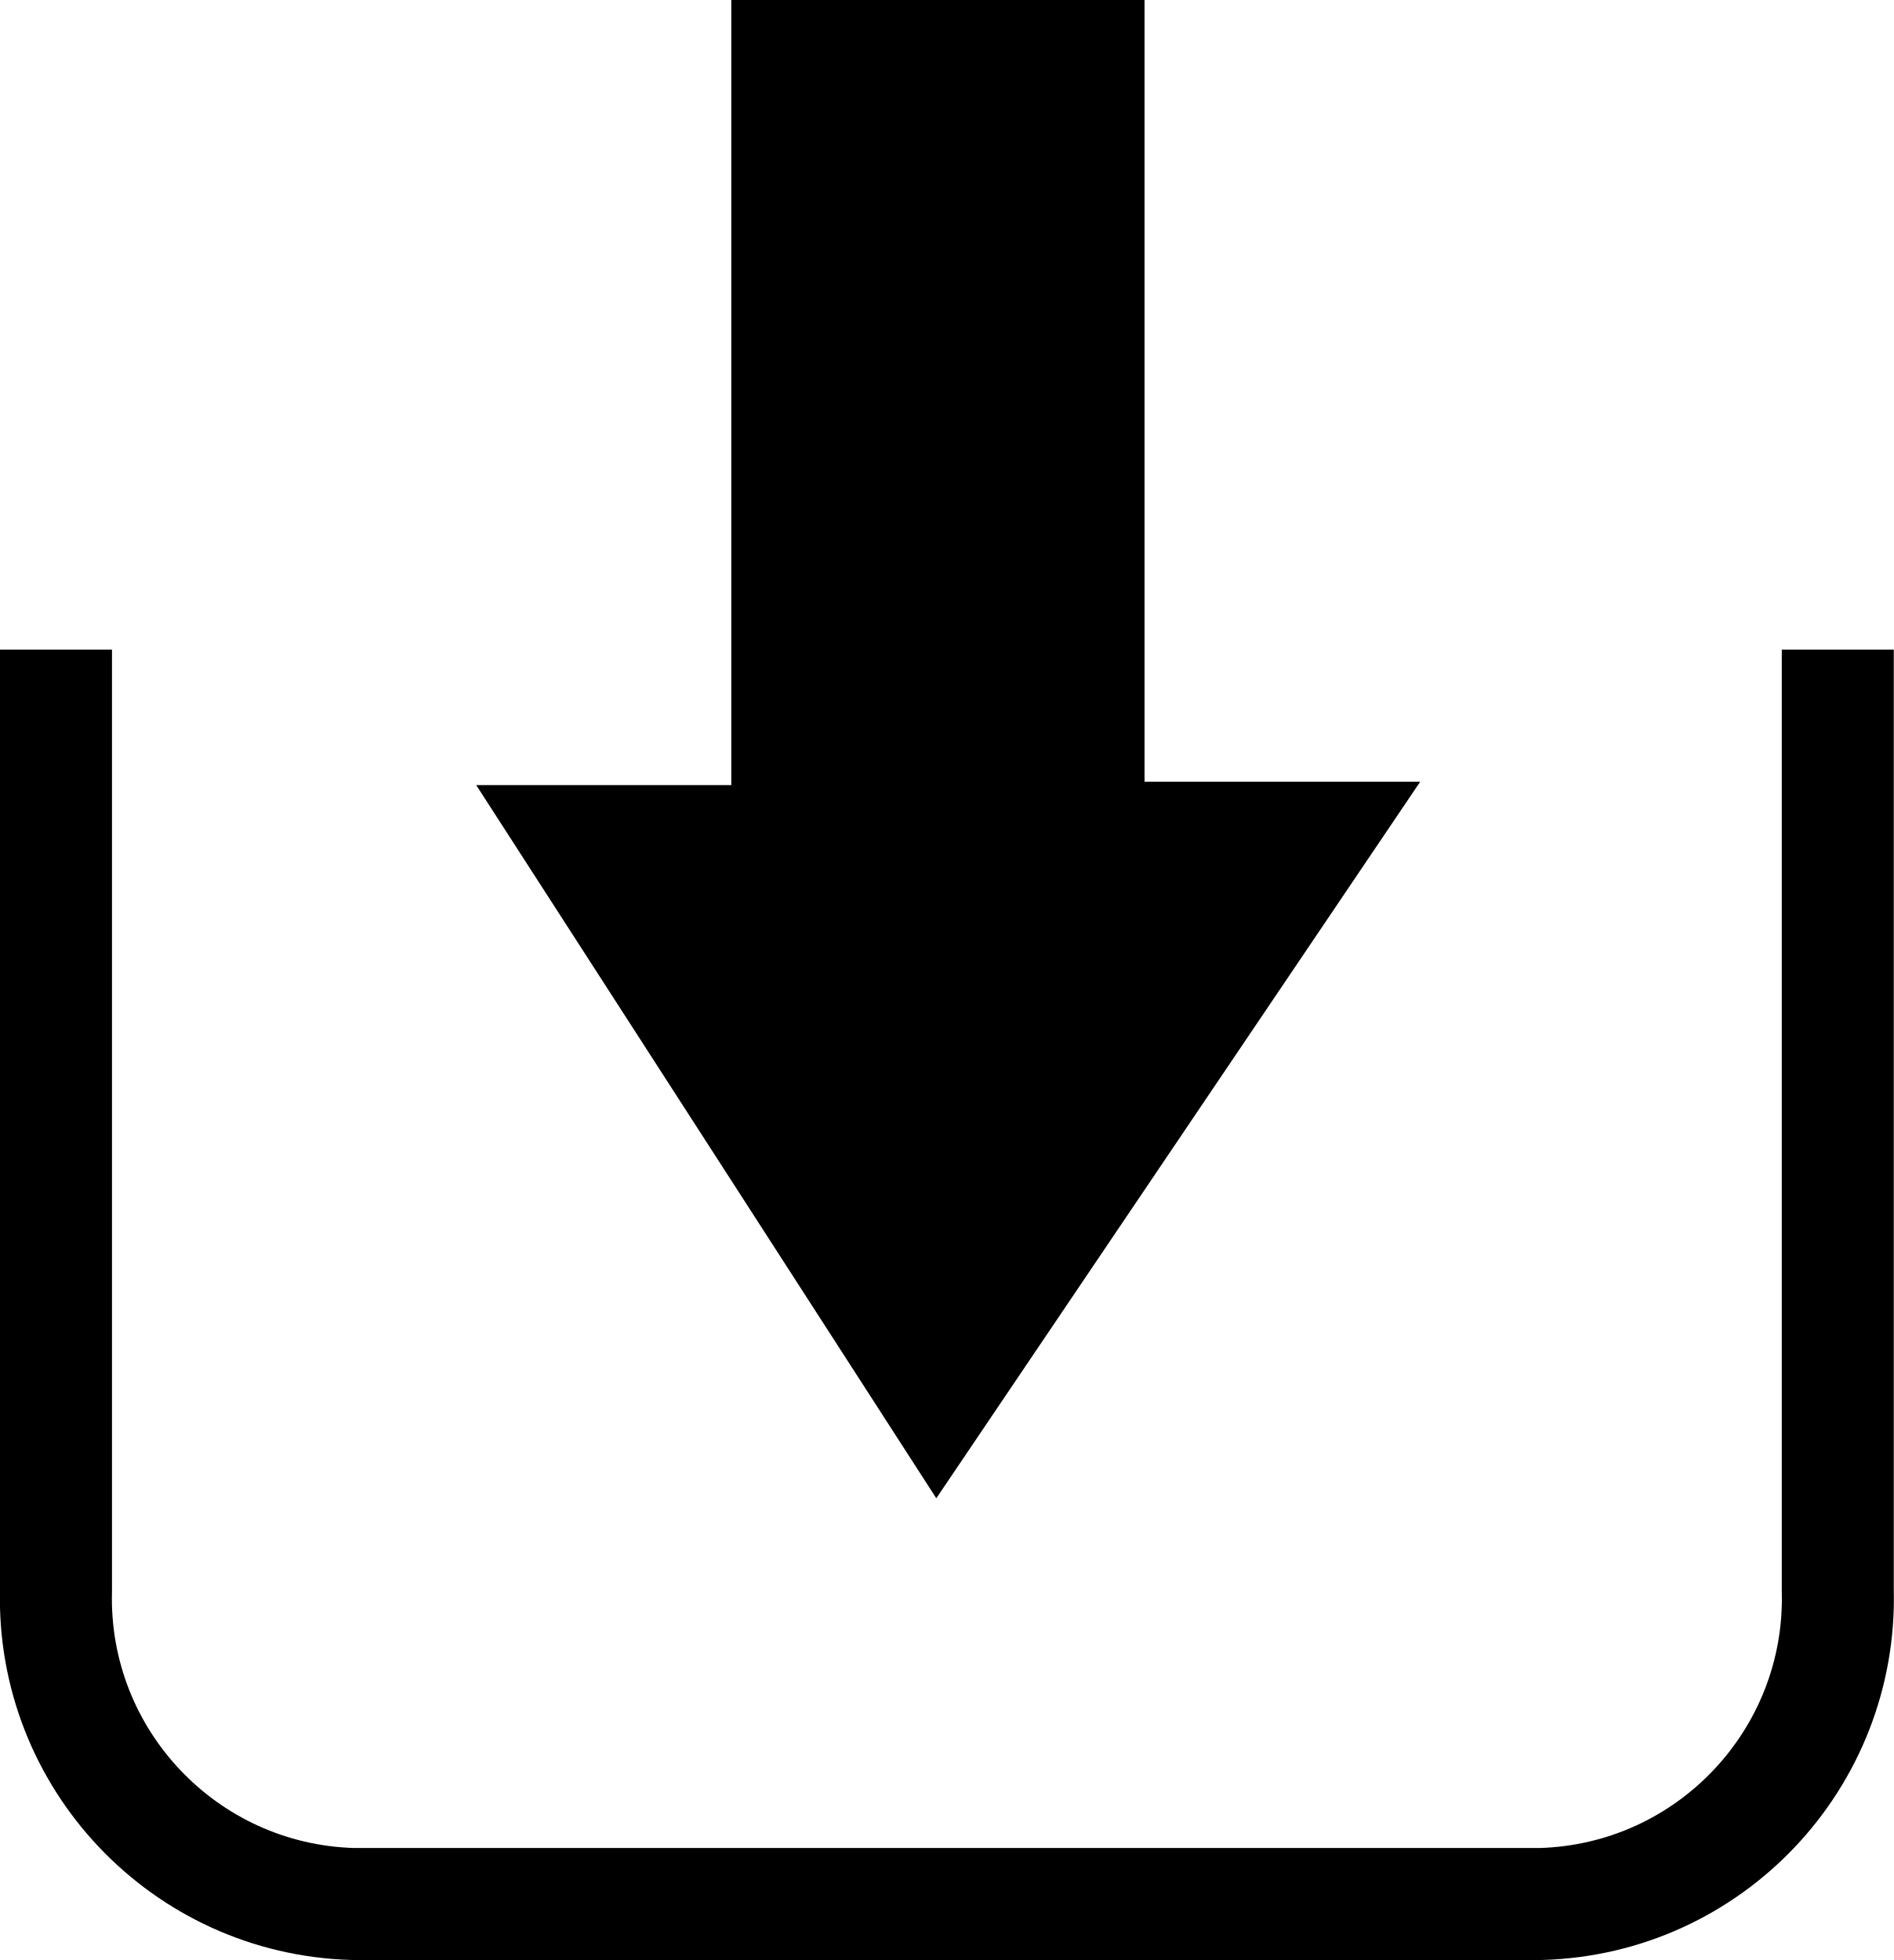
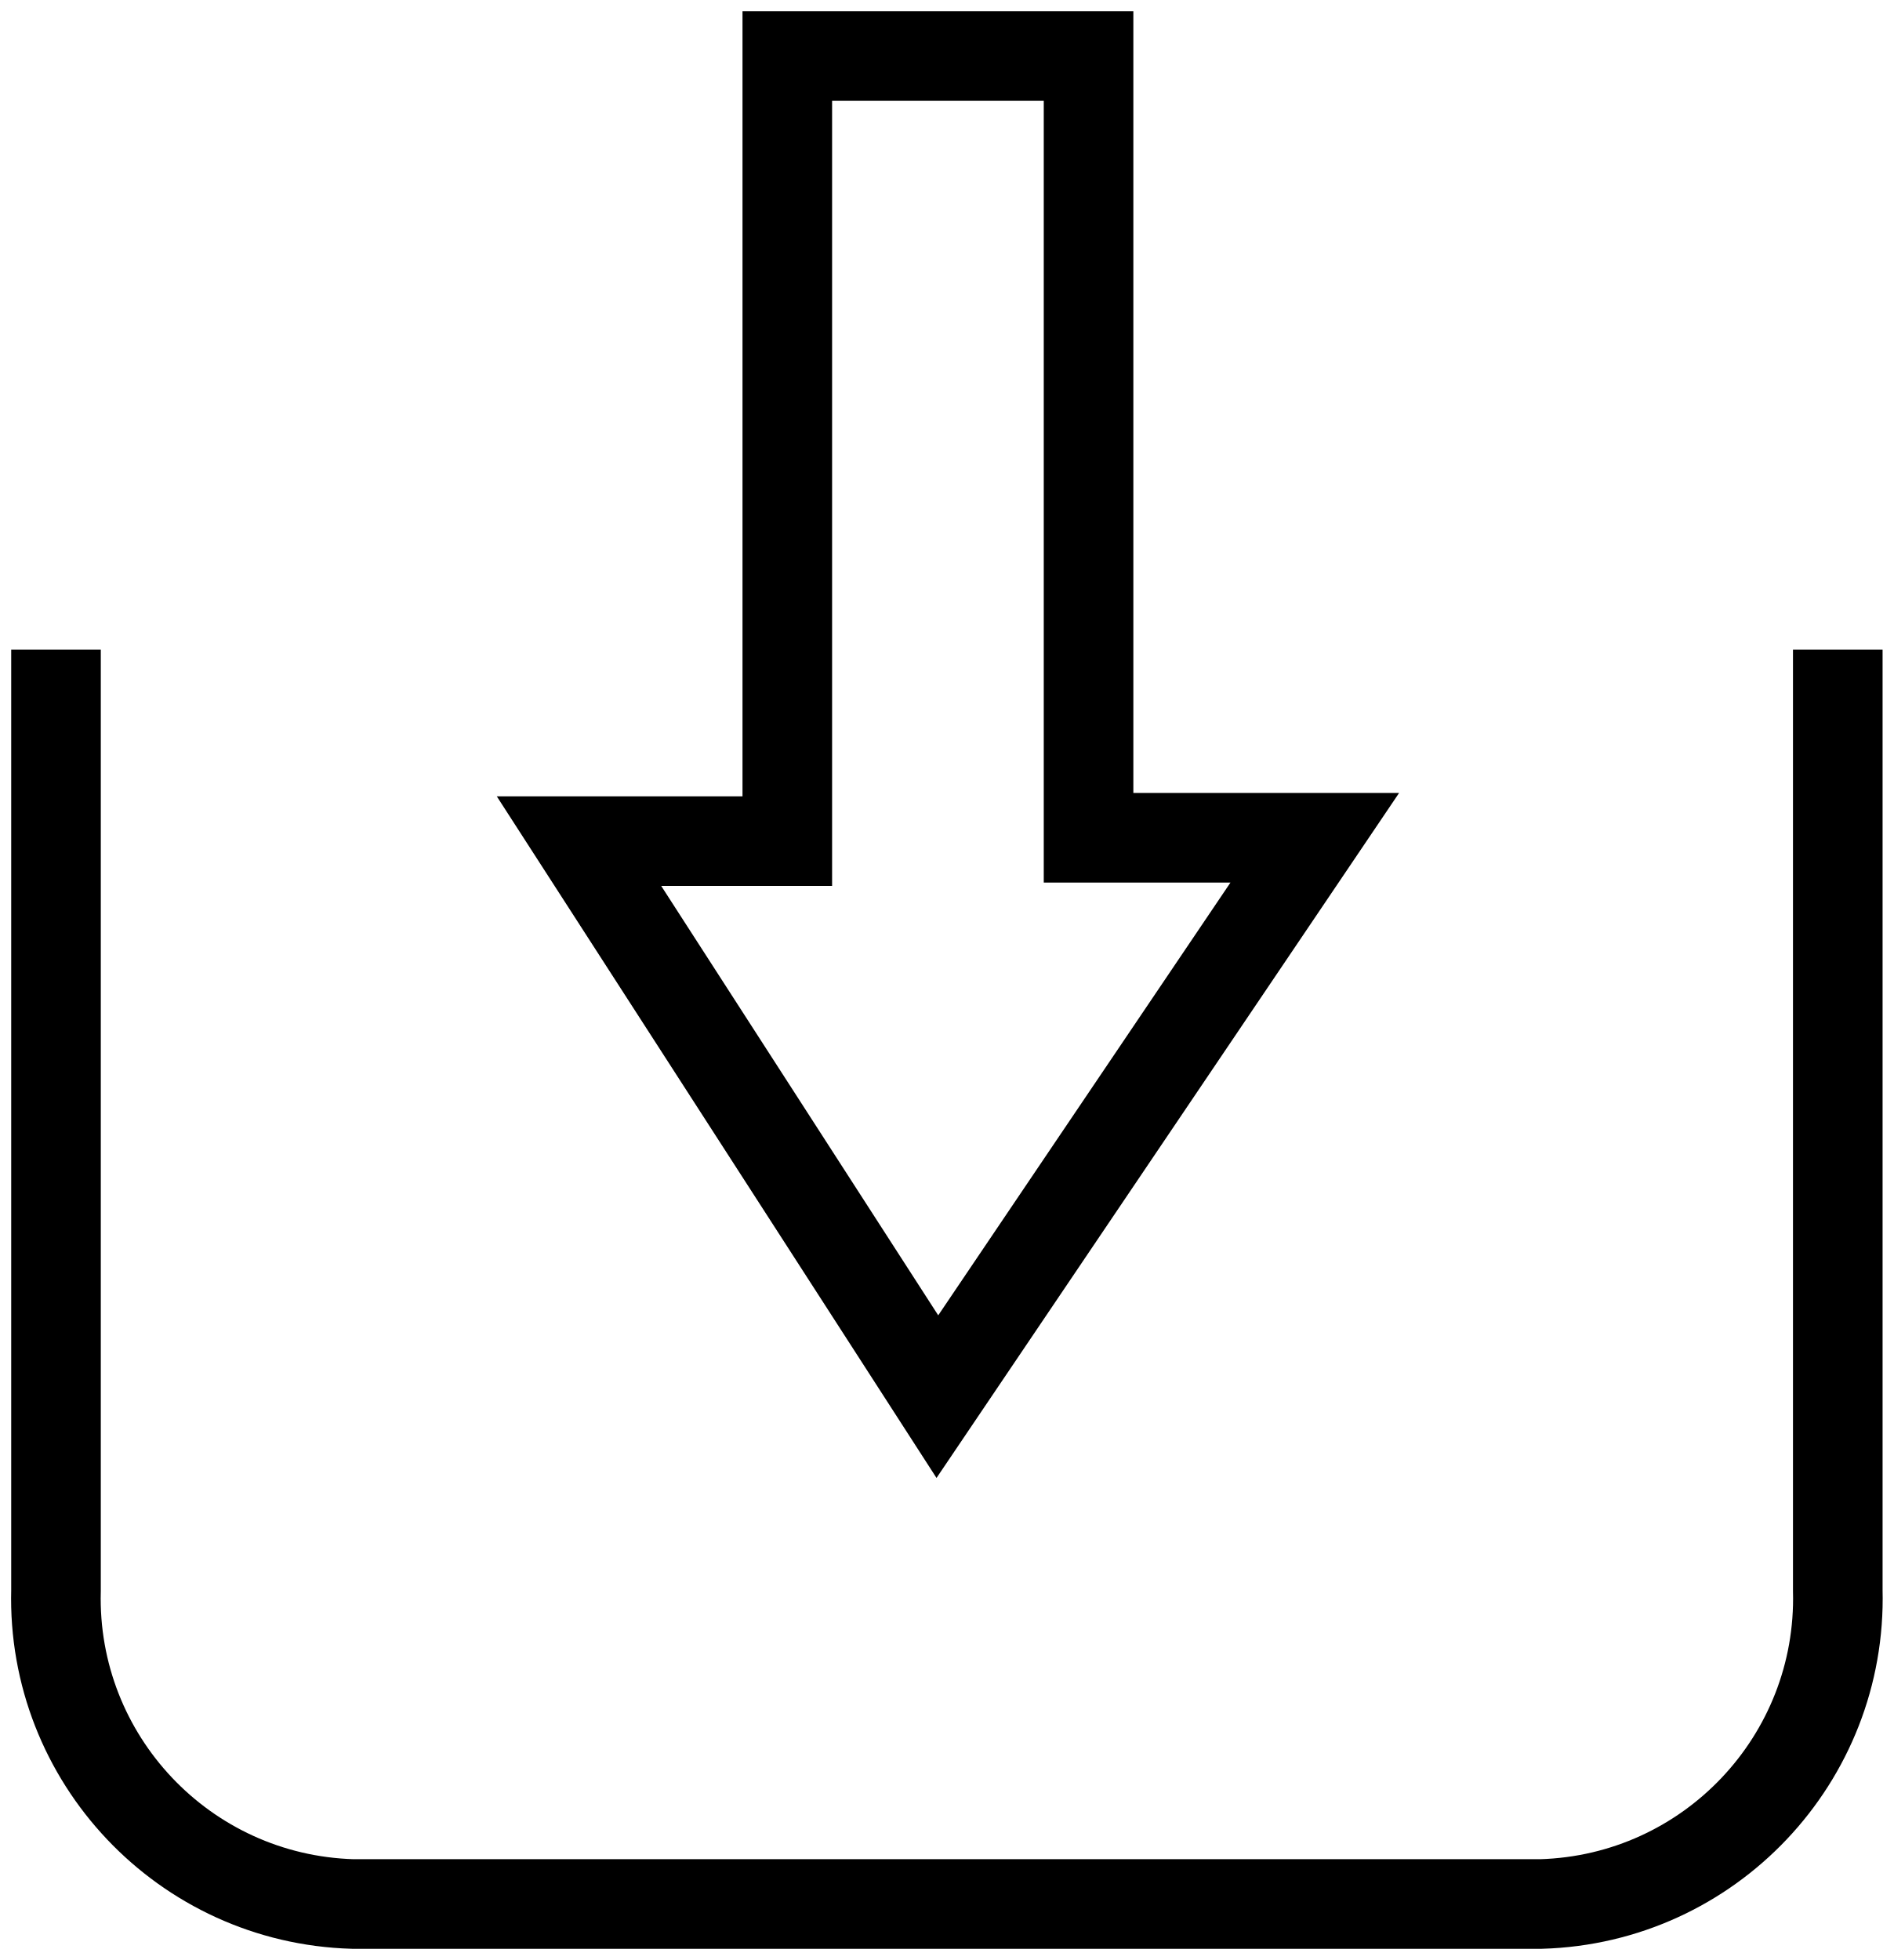
<svg xmlns="http://www.w3.org/2000/svg" viewBox="0 0 16.91 17.5">
  <defs>
-     <style>.cls-1{fill:none;stroke:currentColor;}.cls-1,.cls-2{stroke:currentColor;stroke-miterlimit:10;}</style>
+     <style>.cls-1{fill:none;stroke:currentColor;}.cls-1,.cls-2{fill:none;stroke:currentColor;stroke-miterlimit:10;stroke-width:0.8px;}</style>
  </defs>
  <g id="图层_2" data-name="图层 2">
    <g id="图层_2-2" data-name="图层 2">
      <path class="cls-1" d="M16.41,5.8v8.4A2.73,2.73,0,0,1,13.76,17H3.15A2.73,2.73,0,0,1,.5,14.2V5.8" />
      <polygon class="cls-2" points="7.03 0.5 7.03 7.51 5.17 7.51 8.37 12.47 11.74 7.48 9.72 7.48 9.72 0.5 7.03 0.5" />
    </g>
  </g>
</svg>
